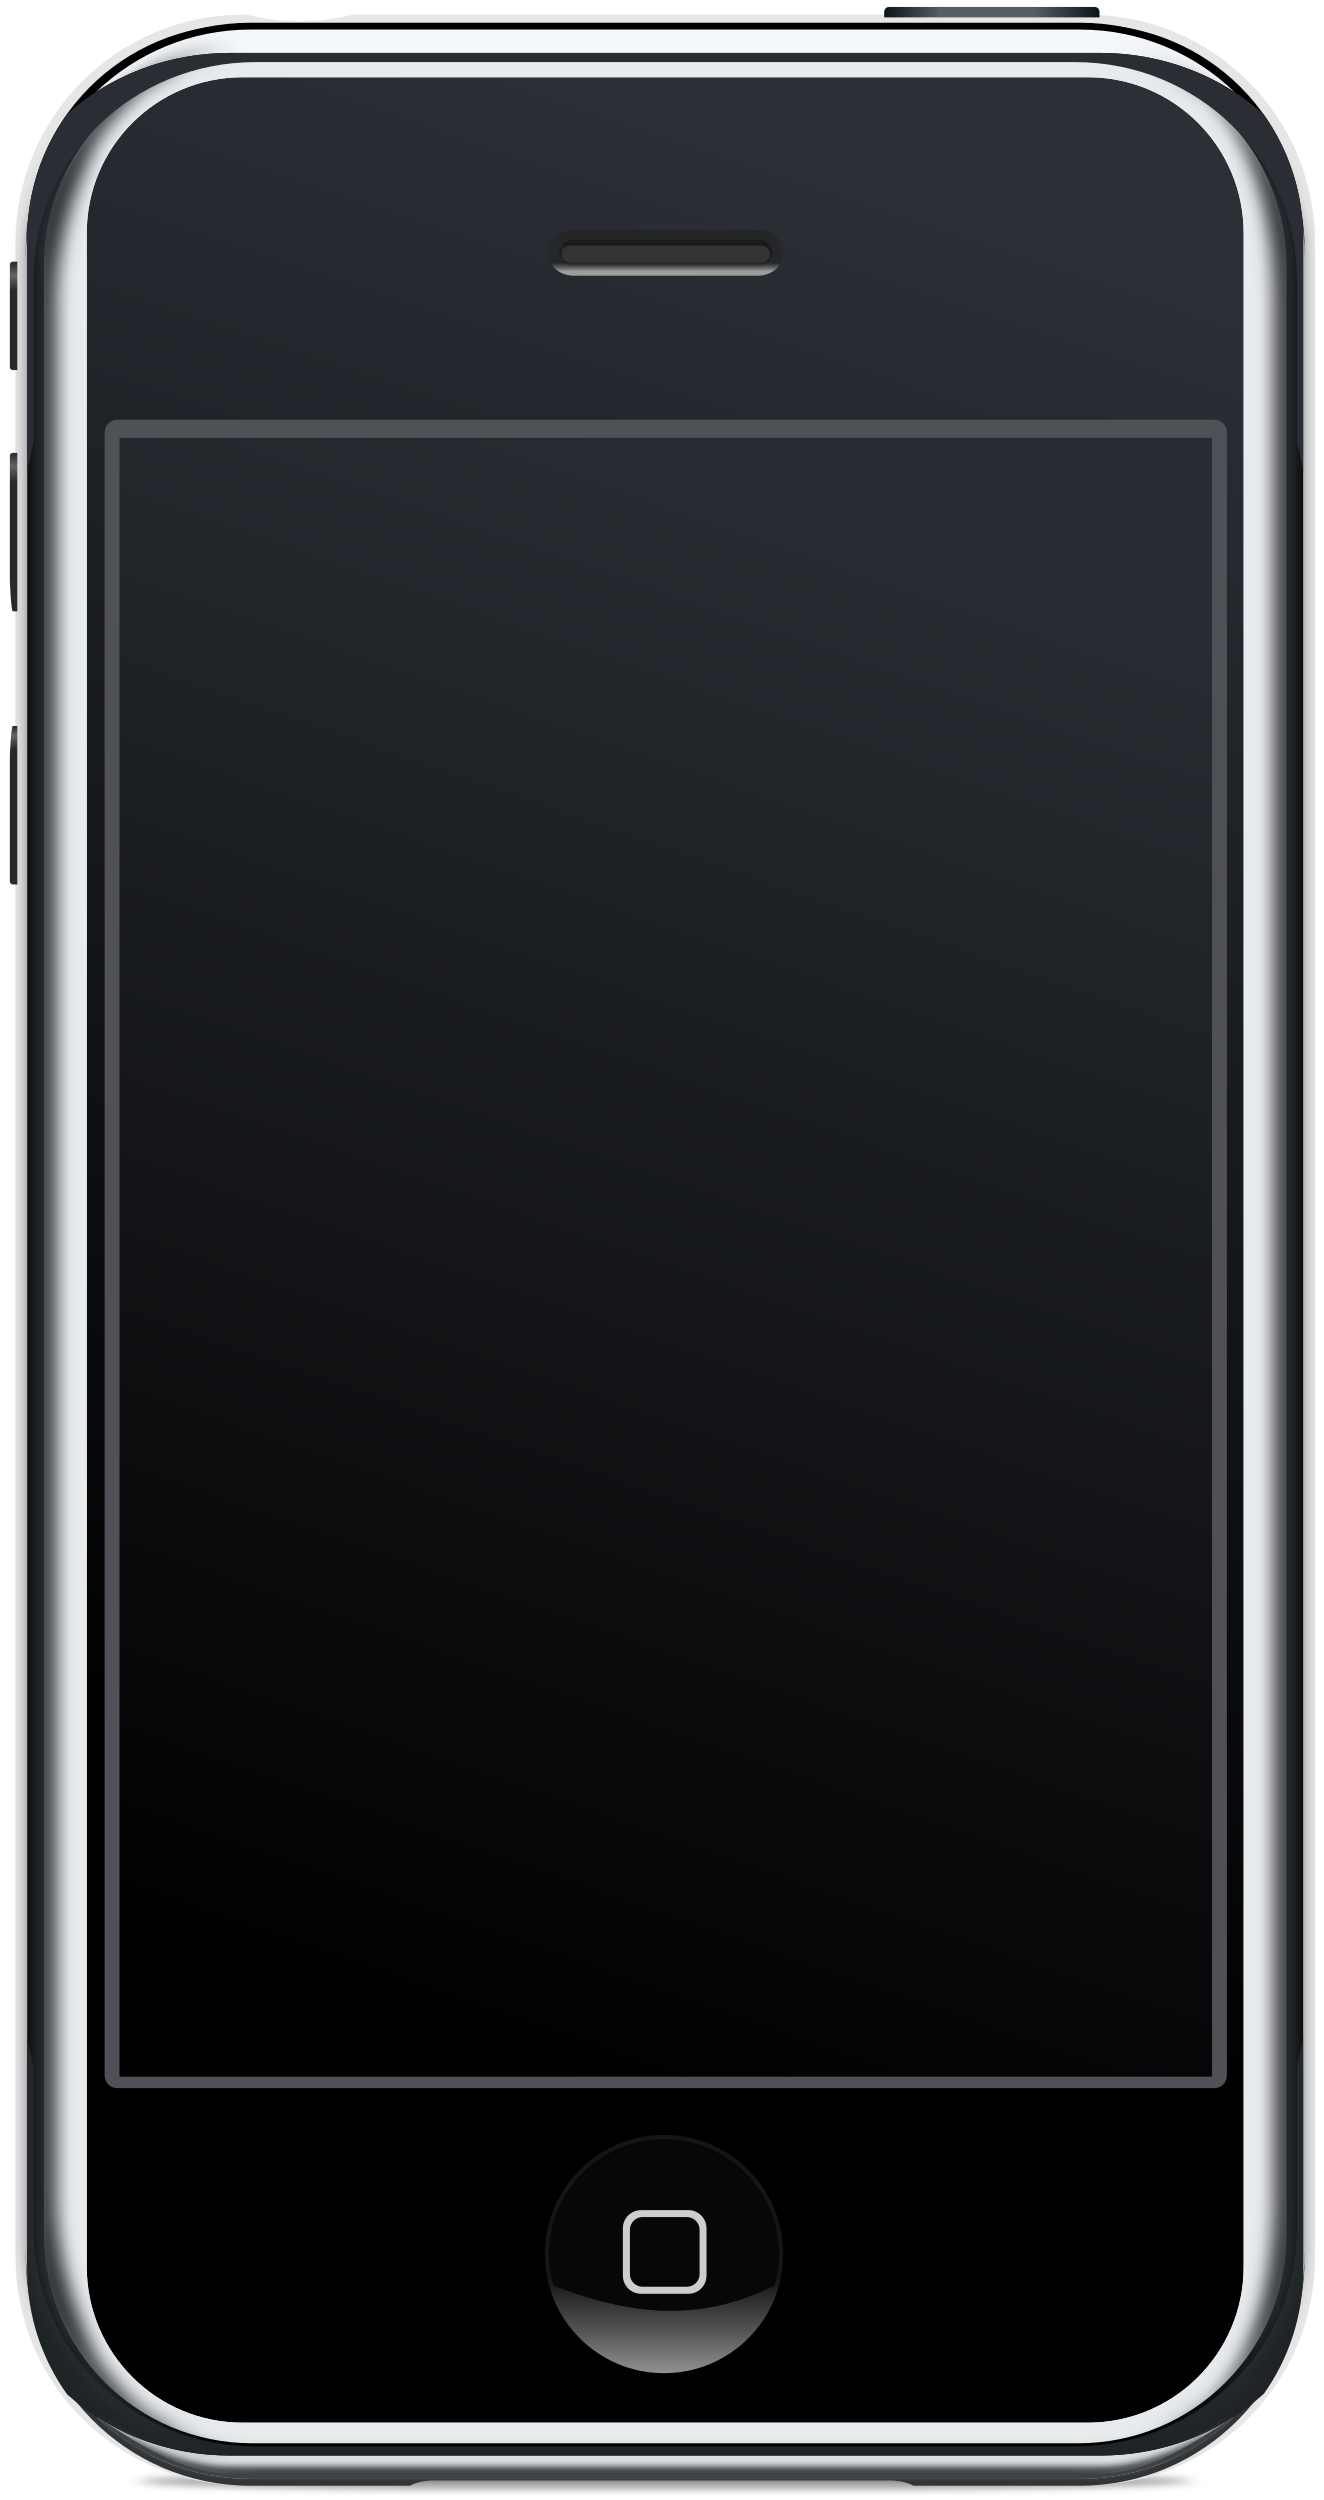
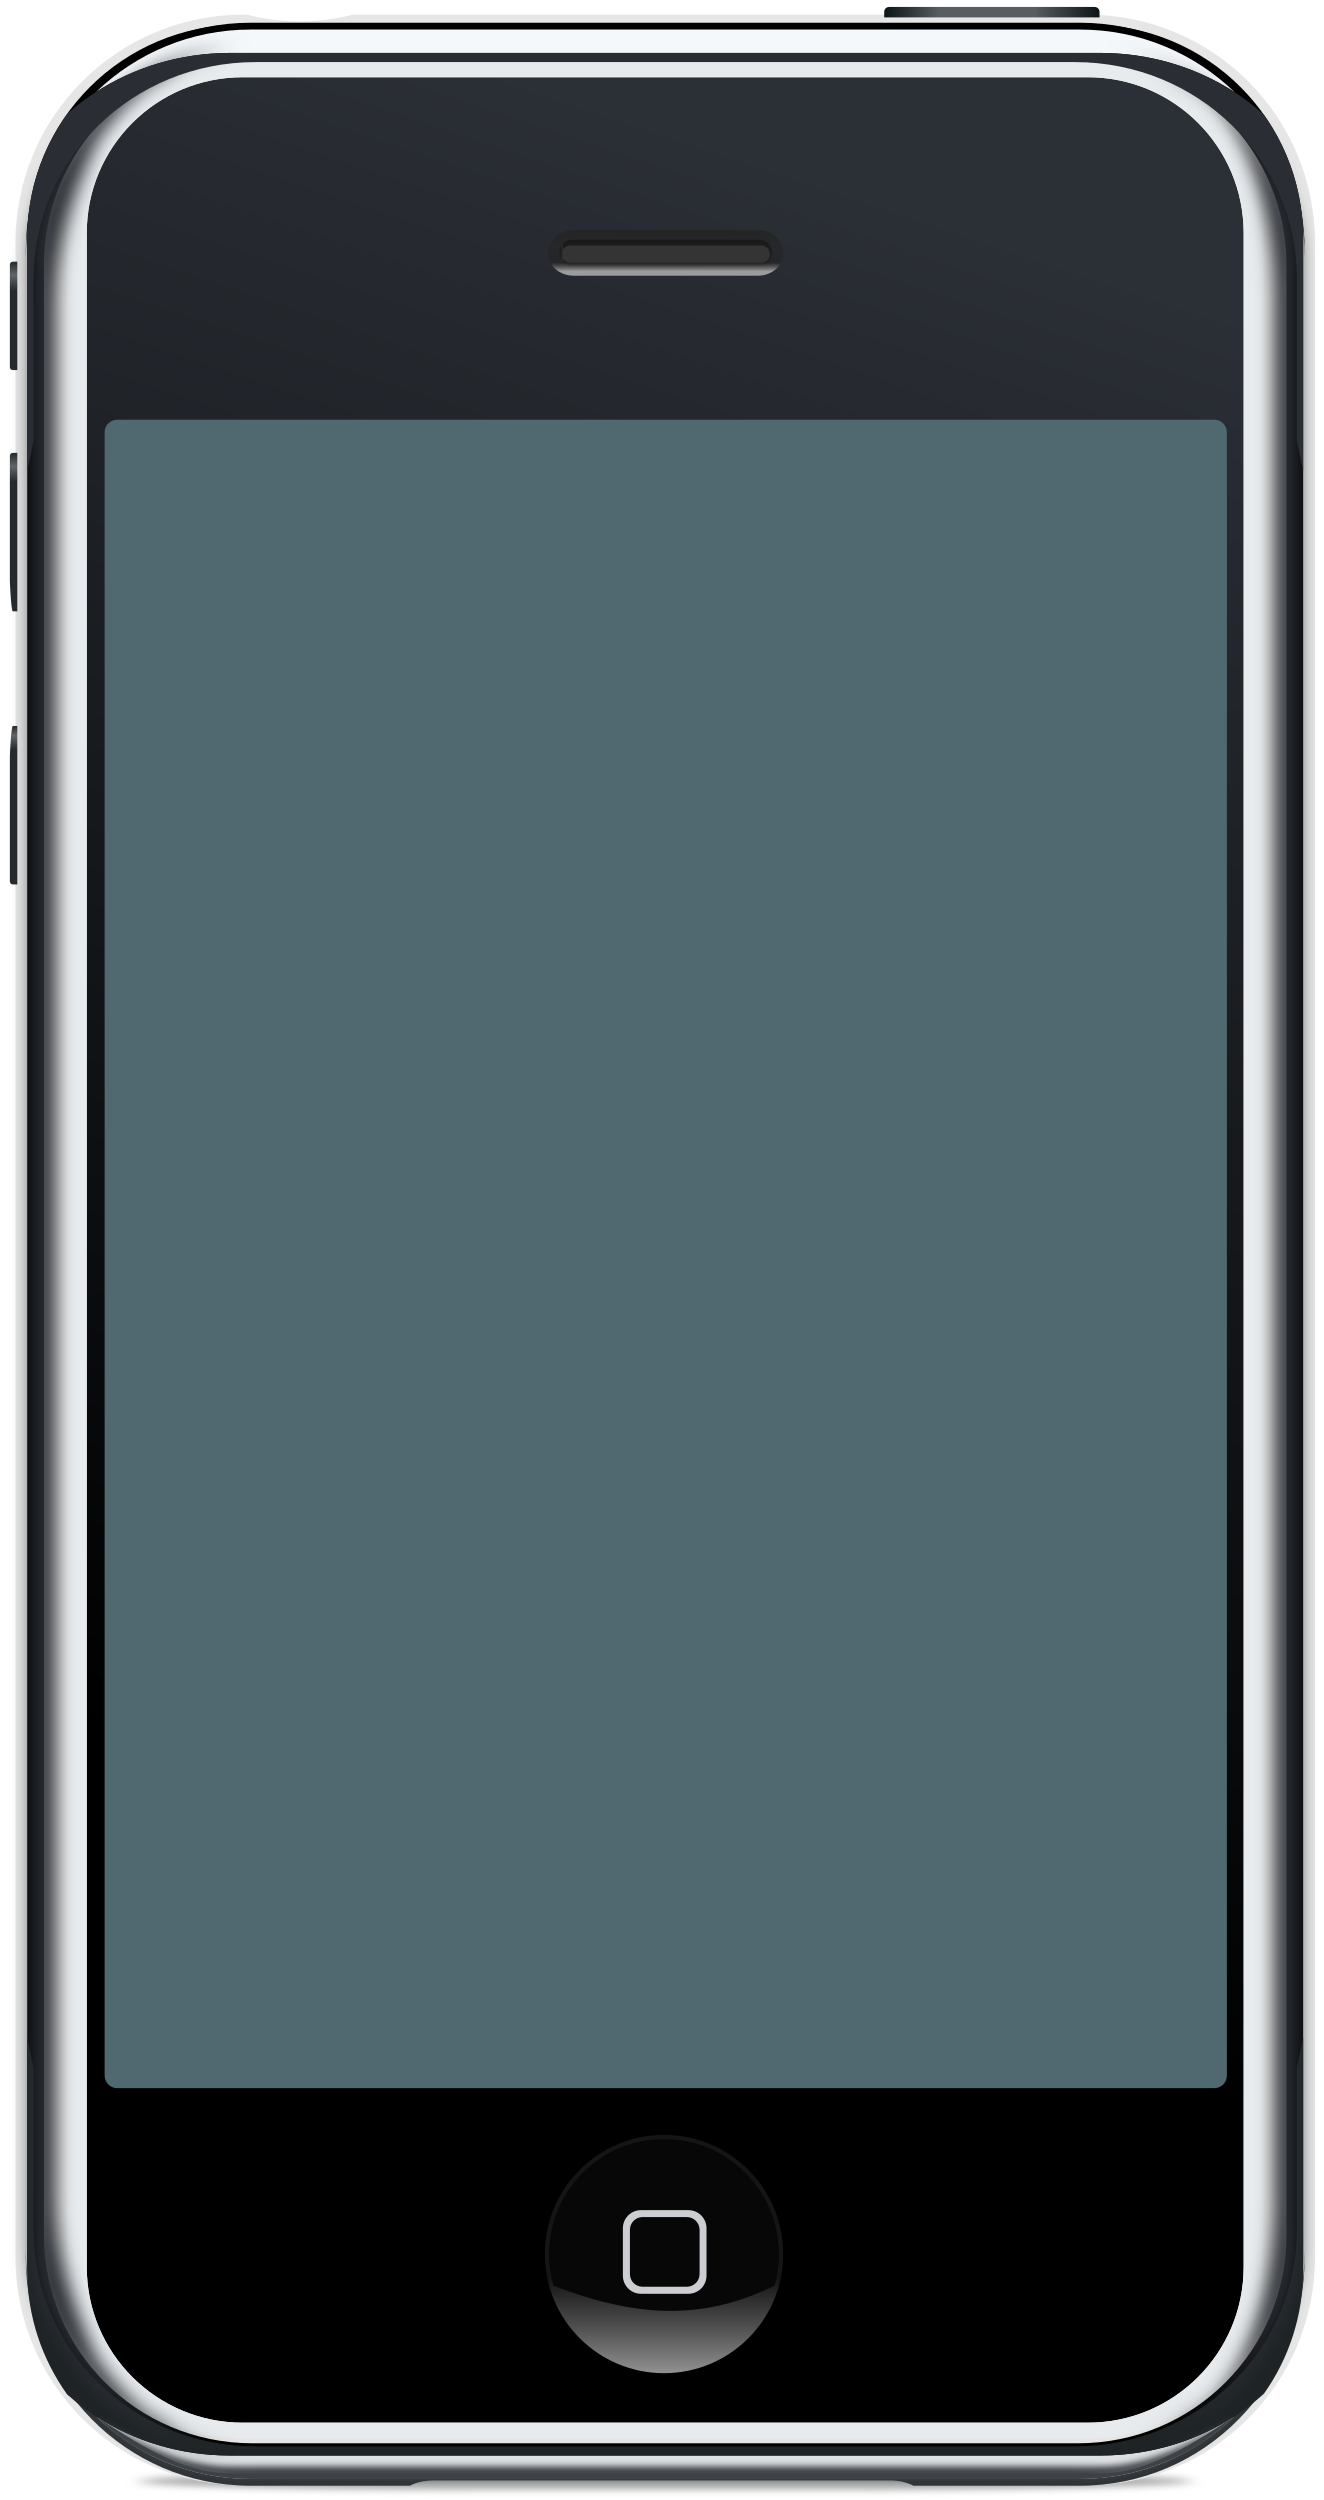
<svg xmlns="http://www.w3.org/2000/svg" id="Layer_1" xml:space="preserve" viewBox="0 0 387.6 732.24" version="1.2" y="0px" x="0px">
  <defs id="defs15335">
    <filter id="filter6058-8-0" width="1.013" y="-.115" x="-.006" height="1.23" color-interpolation-filters="sRGB">
      <feGaussianBlur id="feGaussianBlur6060-3-2" stdDeviation="0.879" />
    </filter>
    <linearGradient id="linearGradient6171-5-0" y2="76.362" gradientUnits="userSpaceOnUse" x2="-14.929" gradientTransform="matrix(1 0 0 -1 20 335.41)" y1="122.76" x1="-14.929">
      <stop id="stop6002-9-8" style="stop-color:#262a2d" offset="0" />
      <stop id="stop6004-8-6" style="stop-color:#606567" offset=".06" />
      <stop id="stop6006-1-1" style="stop-color:#262a2d" offset=".149" />
      <stop id="stop6008-1-2" style="stop-color:#262a2d" offset="1" />
    </linearGradient>
    <linearGradient id="linearGradient6174-5-6" y2="108.11" gradientUnits="userSpaceOnUse" x2="-16.021" gradientTransform="translate(20 56.289)" y1="76.362" x1="-16.021">
      <stop id="stop5902-6-25-2" style="stop-color:#262a2d" offset="0" />
      <stop id="stop5908-3-6-4" style="stop-color:#606567" offset=".124" />
      <stop id="stop5910-6-2-1" style="stop-color:#262a2d" offset=".268" />
      <stop id="stop5904-5-0-0" style="stop-color:#262a2d" offset="1" />
    </linearGradient>
    <linearGradient id="linearGradient6177-1-1" y2="108.11" gradientUnits="userSpaceOnUse" x2="-16.021" gradientTransform="translate(20 .28862)" y1="76.362" x1="-16.021">
      <stop id="stop5902-8-1" style="stop-color:#262a2d" offset="0" />
      <stop id="stop5908-8-5" style="stop-color:#606567" offset=".124" />
      <stop id="stop5910-3-9" style="stop-color:#262a2d" offset=".268" />
      <stop id="stop5904-1-1" style="stop-color:#262a2d" offset="1" />
    </linearGradient>
    <linearGradient id="linearGradient6180-3-1" y2="3.567" gradientUnits="userSpaceOnUse" x2="242.04" gradientTransform="translate(80 .0000024548)" y1="3.567" x1="178.98">
      <stop id="stop5833-0-9" style="stop-color:#0b1417" offset="0" />
      <stop id="stop5839-9-4" style="stop-color:#575d60" offset=".255" />
      <stop id="stop5841-0-9" style="stop-color:#575d60" offset=".698" />
      <stop id="stop5835-9-8" style="stop-color:#0b1417" offset="1" />
    </linearGradient>
    <linearGradient id="linearGradient6184-3-1" y2="80.083" gradientUnits="userSpaceOnUse" x2="283.67" gradientTransform="translate(-99.898 .0000024548)" y1="67.457" x1="283.67">
      <stop id="stop5796-8-1" style="stop-color:#151515" offset="0" />
      <stop id="stop5798-1-7" style="stop-color:#151515;stop-opacity:0" offset="1" />
    </linearGradient>
    <linearGradient id="linearGradient6187-9-3" y2="66.52" gradientUnits="userSpaceOnUse" x2="192.65" gradientTransform="matrix(1 0 0 .88533 .10199 8.4941)" y1="80.14" x1="192.65">
      <stop id="stop5820-5-9" style="stop-color:#9c9c9c" offset="0" />
      <stop id="stop5822-0-5" style="stop-color:#242424;stop-opacity:.689" offset=".208" />
      <stop id="stop5824-8-0" style="stop-color:#242424;stop-opacity:.58" offset=".615" />
      <stop id="stop5826-0-7" style="stop-color:#242424" offset="1" />
    </linearGradient>
    <linearGradient id="linearGradient6154-7-3" y2="695.1" gradientUnits="userSpaceOnUse" x2="194.49" y1="625.3" x1="194.49">
      <stop id="stop5733-8-1" style="stop-color:#151515" offset="0" />
      <stop id="stop5735-3-0" style="stop-color:#151515" offset=".605" />
      <stop id="stop5731-9-2" style="stop-color:#525252" offset=".816" />
      <stop id="stop5668-3-6" style="stop-color:#919192" offset="1" />
    </linearGradient>
    <filter id="filter5644-9-4" color-interpolation-filters="sRGB">
      <feGaussianBlur id="feGaussianBlur5646-1-6" stdDeviation="2.689" />
    </filter>
    <linearGradient id="linearGradient6206-6-6" y2="547.34" gradientUnits="userSpaceOnUse" x2="607.12" gradientTransform="translate(-460 .0000024548)" y1="72.233" x1="766.23">
      <stop id="stop5652-1-5" style="stop-color:#2b2f36" offset="0" />
      <stop id="stop5654-7-8" style="stop-color:#000000" offset="1" />
    </linearGradient>
    <filter id="filter6253-8-2" width="1.037" y="-.553" x="-.019" height="2.105" color-interpolation-filters="sRGB">
      <feGaussianBlur id="feGaussianBlur6255-8-4" stdDeviation="2.658" />
    </filter>
    <linearGradient id="linearGradient16026" y2="587.54" gradientUnits="userSpaceOnUse" x2="93.576" y1="148.94" x1="245.63">
      <stop id="stop16022" style="stop-color:#282c32" offset="0" />
      <stop id="stop16024" style="stop-color:#000000" offset="1" />
    </linearGradient>
  </defs>
  <g id="layer2">
    <rect id="rect6243" style="color:#000000;filter:url(#filter6253-8-2);fill:#a9a9a9" transform="matrix(.89937 0 0 .42998 19.606 414.5)" rx="108.2" ry="5.772" height="11.545" width="342.87" y="720.39" x="23.391" />
    <path id="rect3405-2-7" style="color:#000000;fill:#e6e6e6" d="m71.437 4.281c-37.067 0-66.906 29.839-66.906 66.907v589.84c0 37.068 29.839 66.906 66.906 66.906h48.875c1.816-0.878 4.123-1.406 6.625-1.406h133.75c2.502 0 4.778 0.529 6.594 1.406h50.969c37.068 0 66.906-29.839 66.906-66.906v-589.84c0-37.068-29.839-66.906-66.906-66.906h-214.97c-4.565 1.228-9.84 1.938-15.469 1.938-5.629 0-10.904-0.71-15.469-1.938h-0.906z" />
    <rect id="rect3405-2-9-1-8-3-4-4" style="color:#000000;fill:url(#linearGradient6206-6-6)" rx="45.663" ry="45.663" height="686.97" width="338.85" y="22.625" x="25.416" />
    <path id="rect3405-2-9-1-7" style="color:#000000;fill:#000000" d="m70.687 7.188c-34.734 0-62.719 27.984-62.719 62.719v592.44c0 34.734 27.984 62.688 62.719 62.688h248.31c34.734 0 62.688-27.953 62.688-62.688v-592.44c0-34.734-27.953-62.719-62.688-62.719h-248.31zm3.25 9.406h241.81c33.824 0 61.062 27.239 61.062 61.063v576.91c0 33.824-27.239 61.062-61.062 61.062h-241.81c-33.824 0-61.063-27.239-61.063-61.062v-576.91c0-33.824 27.239-61.063 61.063-61.063z" />
    <path id="rect3405-3" style="color:#000000;fill:#000000" d="m73.406 6.656c-36.475 0-65.844 29.839-65.844 66.906v2c0-37.068 29.369-66.906 65.844-66.906h242.88c36.475 0 65.844 29.839 65.844 66.906v-2c0-37.068-29.368-66.906-65.844-66.906h-242.88z" />
    <path id="rect3405-2-9-1-8" style="color:#000000;fill:#e7ebee" d="m70.625 18.031c-28.238 0-50.969 22.762-50.969 51v594.19c0 28.238 22.731 50.969 50.969 50.969h248.44c28.238 0 50.969-22.731 50.969-50.969v-594.19c0-28.238-22.731-51-50.969-51h-248.44zm0.469 4.594h247.5c25.297 0 45.656 20.359 45.656 45.656v595.66c0 25.297-20.359 45.656-45.656 45.656h-247.5c-25.297 0-45.688-20.359-45.688-45.656v-595.66c0-25.297 20.39-45.656 45.688-45.656z" />
    <path id="rect3405-3-1" style="color:#000000;fill:#f5f8fb" d="m73.406 8.656c-17.565 0-33.468 6.935-45.25 18.25 11.145-7.192 24.677-11.406 39.313-11.406h254.72c14.674 0 28.244 4.242 39.406 11.469-11.788-11.351-27.716-18.313-45.312-18.313h-242.88z" />
    <path id="rect3405-3-1-0" style="color:#000000;fill:#2a2e34" d="m67.469 15.5c-18.606 0-35.425 6.809-47.813 17.906-7.341 10.268-11.688 22.86-11.688 36.5v68.156l1.875-9.031v-47.406c0-35.145 29-63.438 65.031-63.438h239.94c36.031 0 65.031 28.292 65.031 63.438v47.406l1.844 8.875v-68c0-13.552-4.245-26.081-11.5-36.312-12.405-11.199-29.3-18.094-48-18.094h-254.72z" />
-     <rect id="rect17587-8-4" style="fill:#505157" rx="3.674" ry="3.674" height="488.67" width="328.7" y="122.94" x="30.648" />
-     <rect id="rect17587-8" style="fill:url(#linearGradient16026)" height="480" width="320" y="128.24" x="35" />
+     <rect id="rect17587-8-4" style="fill:#506970;opacity:1;fill-opacity:1" rx="3.674" ry="3.674" height="488.67" width="328.7" y="122.94" x="30.648" />
+     <rect id="rect17587-8" style="fill:url(#linearGradient16026);opacity:0" height="480" width="320" y="128.24" x="35" />
    <path id="rect3405-3-0" style="color:#000000;fill:#2e3336" d="m7.562 659.16v2c0 37.068 29.368 66.906 65.844 66.906h46.656c1.853-0.952 4.258-1.531 6.875-1.531h133.75c2.618 0 4.991 0.579 6.844 1.531h48.75c36.475 0 65.844-29.839 65.844-66.906v-2c0 37.068-29.368 66.906-65.844 66.906h-242.87c-36.475 0-65.844-29.839-65.844-66.906z" />
    <path id="rect3405-3-1-2" style="color:#000000;fill:#dee1e4" d="m73.406 726.06c-17.565 0-33.468-6.935-45.25-18.25 11.145 7.192 24.677 11.406 39.313 11.406h254.72c14.674 0 28.244-4.242 39.406-11.469-11.788 11.351-27.716 18.312-45.312 18.312h-242.87z" />
    <path id="rect3405-3-1-0-2" style="color:#000000;fill:#1e2325" d="m67.469 719.22c-18.607 0-35.425-6.81-47.813-17.91-7.341-10.27-11.687-22.86-11.687-36.5v-68.156l1.875 9.031v47.406c0 35.145 29 63.438 65.031 63.438h239.94c36.031 0 65.031-28.292 65.031-63.438v-47.406l1.844-8.875v68c0 13.552-4.245 26.081-11.5 36.312-12.405 11.199-29.3 18.094-48 18.094h-254.72z" />
    <path id="rect3405-2-9-1-7-6" style="color:#000000;filter:url(#filter5644-9-4);fill:#2a2e34" d="m71.187 13.75c-13.93 0.387-26.668 5.36-36.781 13.469-4.073 2.543-7.313 5.939-9.875 10-8.232 10.466-15.156 23.656-15.156 38.062v581.69c0 14.406 6.925 27.596 15.156 38.062 2.562 4.061 5.802 7.457 9.875 10 10.113 8.109 22.852 13.081 36.781 13.469-8.06-0.395-16.629-3.522-24.562-8.906 2.314 0.419 4.786 0.672 7.438 0.75-3.4-0.182-6.519-0.924-9.375-2.125-6.116-4.505-11.772-10.377-16.406-17.438-5.426-11.75-11.969-28.24-11.969-48v-553.31c0-19.76 6.542-36.25 11.969-48 4.635-7.061 10.29-12.933 16.406-17.438 2.856-1.201 5.976-1.944 9.375-2.125-2.651 0.078-5.123 0.331-7.438 0.75 7.933-5.384 16.503-8.511 24.562-8.906zm254.09 0.594c8.212 1.25 16.731 4.404 24.281 10.062-3.281-1.223-6.992-2.012-11.156-2.344 6.045 0.574 11.166 2.447 15.406 5.906 1.751 1.635 3.414 3.441 5 5.406 7.101 10.088 14.562 27.675 14.562 56.094v553.31c0 28.419-7.461 46.006-14.562 56.094-1.586 1.965-3.249 3.771-5 5.406-4.24 3.459-9.362 5.332-15.406 5.906 4.164-0.332 7.875-1.121 11.156-2.344-7.55 5.659-16.069 8.813-24.281 10.062 11.272-1.552 21.56-6.103 30-12.875 4.024-2.514 7.236-5.845 9.781-9.844 8.289-10.487 15.219-23.75 15.219-38.219v-581.69c0-14.468-6.929-27.731-15.219-38.219-2.545-3.999-5.758-7.33-9.781-9.844-8.44-6.772-18.728-11.323-30-12.875z" />
    <path id="path5662" style="color:#000000;fill:url(#linearGradient6154-7-3)" d="m229.39 660.2c0 19.274-15.624 34.898-34.898 34.898s-34.898-15.624-34.898-34.898 15.624-34.898 34.898-34.898 34.898 15.624 34.898 34.898z" transform="translate(-.000013371 -.0000015452)" />
    <path id="path5662-4" style="color:#000000;fill:#070707" d="m228.16 660.2c0-18.597-15.076-33.673-33.674-33.673-18.597 0-33.673 15.076-33.673 33.673 0 3.219 0.452 6.332 1.295 9.28 25.785 9.933 44.93 9.736 64.772-0.052 0.834-2.933 1.28-6.028 1.28-9.228z" />
    <path id="rect5742" style="color:#000000;fill:#ccced1" d="m187.75 647.34c-2.94 0-5.312 2.373-5.312 5.312v13.875c0 2.94 2.373 5.312 5.312 5.312h13.875c2.94 0 5.312-2.373 5.312-5.312v-13.875c0-2.94-2.373-5.312-5.312-5.312h-13.875zm0.469 2.031h12.938c2.073 0 3.75 1.677 3.75 3.75v12.938c0 2.073-1.677 3.719-3.75 3.719h-12.938c-2.073 0-3.719-1.646-3.719-3.719v-12.938c0-2.073 1.646-3.75 3.719-3.75z" />
    <rect id="rect5772" style="color:#000000;fill:url(#linearGradient6187-9-3)" rx="7.551" ry="6.685" height="13.37" width="68.98" y="67.392" x="160.51" />
    <rect id="rect5782" style="color:#000000;fill:url(#linearGradient6184-3-1)" rx="3.878" ry="3.878" height="7.755" width="62.449" y="70.199" x="163.78" />
    <rect id="rect5788" style="color:#000000;fill:#343434" rx="2.5" ry="2.5" height="5" width="60.918" y="71.934" x="164.54" />
    <path id="rect5828" style="color:#000000;fill:url(#linearGradient6180-3-1)" d="m260.41 2.036h60.204c0.791 0 1.429 0.637 1.429 1.429v1.633h-63.061v-1.633c0-0.791 0.637-1.429 1.429-1.429z" />
    <path id="rect5897" style="color:#000000;fill:url(#linearGradient6177-1-1)" d="m3.752 76.651h1.319v31.748h-1.319c-0.48 0-0.866-0.386-0.866-0.866v-30.016c0-0.48 0.386-0.866 0.866-0.866z" />
    <path id="rect5897-5" style="color:#000000;fill:url(#linearGradient6174-5-6)" d="m3.752 132.65h1.319v46.401h-1.319c-0.48 0-0.866-8.386-0.866-8.866v-36.669c0-0.48 0.386-0.866 0.866-0.866z" />
    <path id="rect5897-5-3" style="color:#000000;fill:url(#linearGradient6171-5-0)" d="m3.752 259.05h1.319v-46.401h-1.319c-0.48 0-0.866 8.386-0.866 8.866v36.669c0 0.48 0.386 0.866 0.866 0.866z" />
    <path id="rect3405-3-1-2-3" style="color:#000000;filter:url(#filter6058-8-0);fill:#3e4246" d="m73.406 726.06c-17.565 0-33.468-6.935-45.25-18.25 11.145 7.192 24.677 14.59 39.312 14.59h254.72c14.674 0 28.244-7.425 39.406-14.652-11.788 11.351-27.716 18.312-45.312 18.312h-242.88z" />
    <path id="rect3405-3-1-2-3-0" style="color:#000000;fill:#3e4246" d="m73.406 726.06c-17.565 0-33.468-6.935-45.25-18.25 11.145 7.192 24.677 16.59 39.313 16.59h254.72c14.674 0 28.244-9.425 39.406-16.652-11.788 11.351-27.716 18.312-45.312 18.312h-242.87z" />
    <rect id="rect5784" style="color:#000000;fill:#2d2d2d" rx=".204" ry=".204" height="4.898" width=".408" y="71.832" x="164.49" />
  </g>
</svg>
